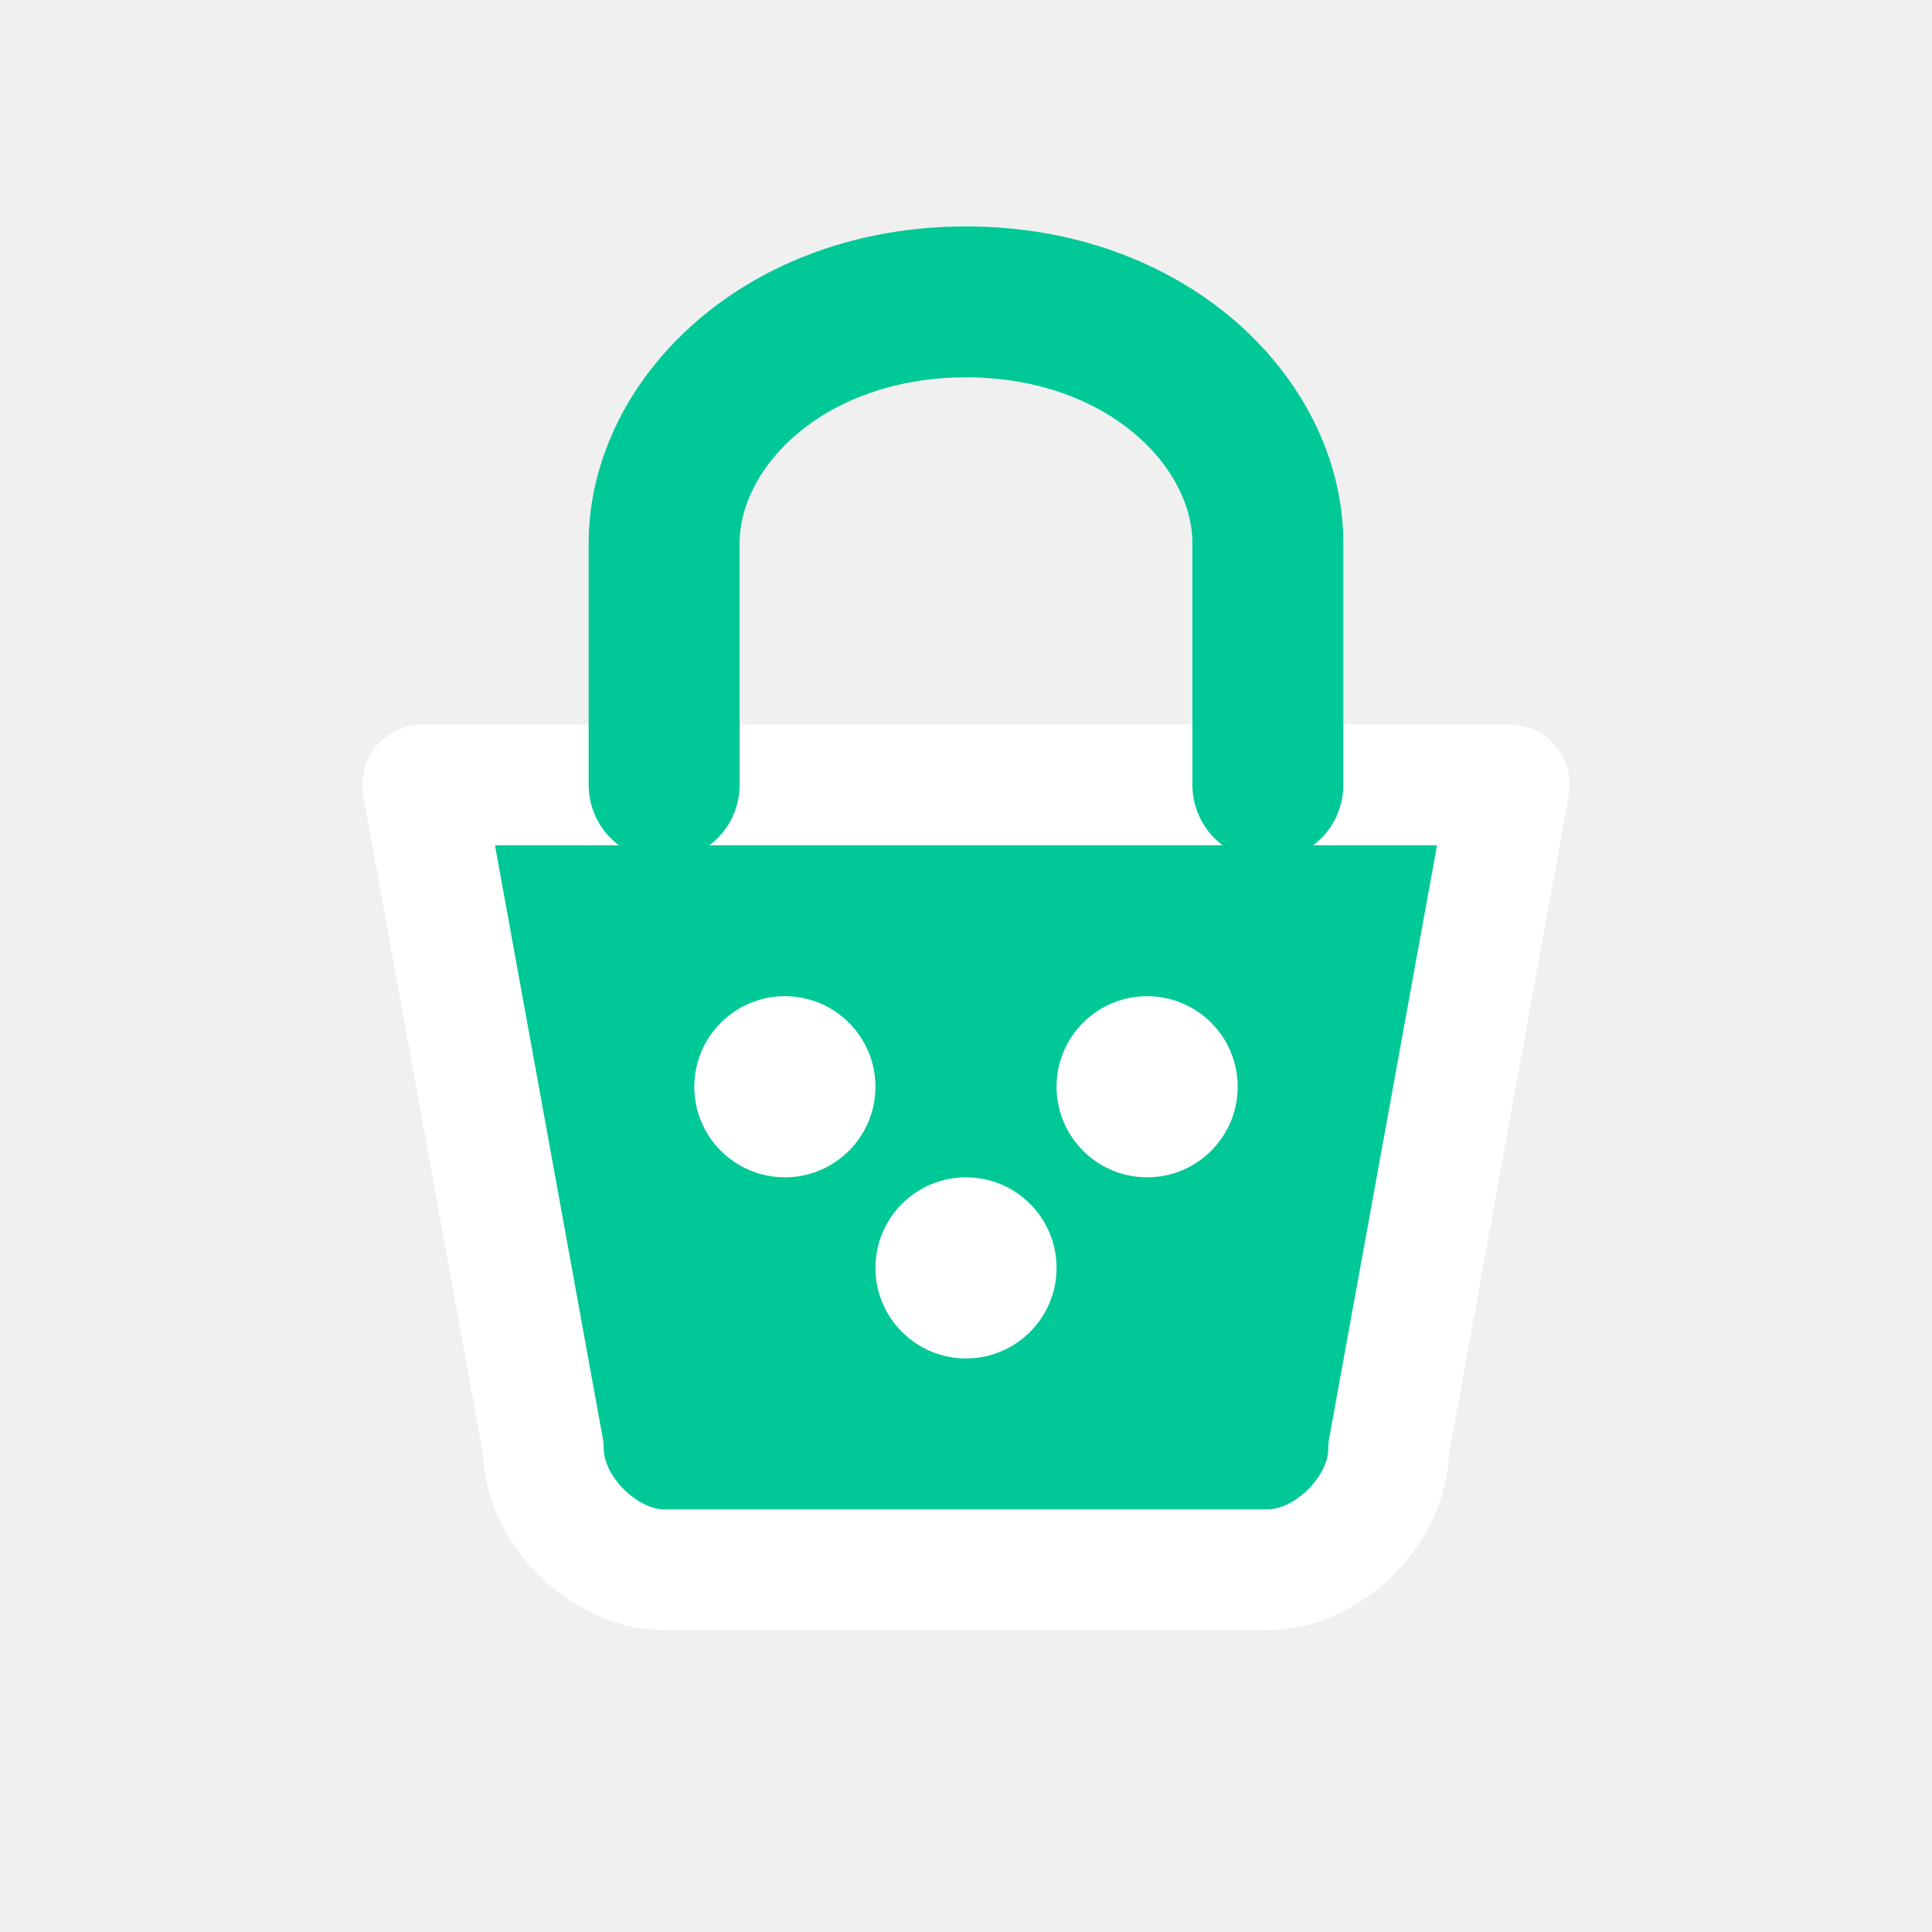
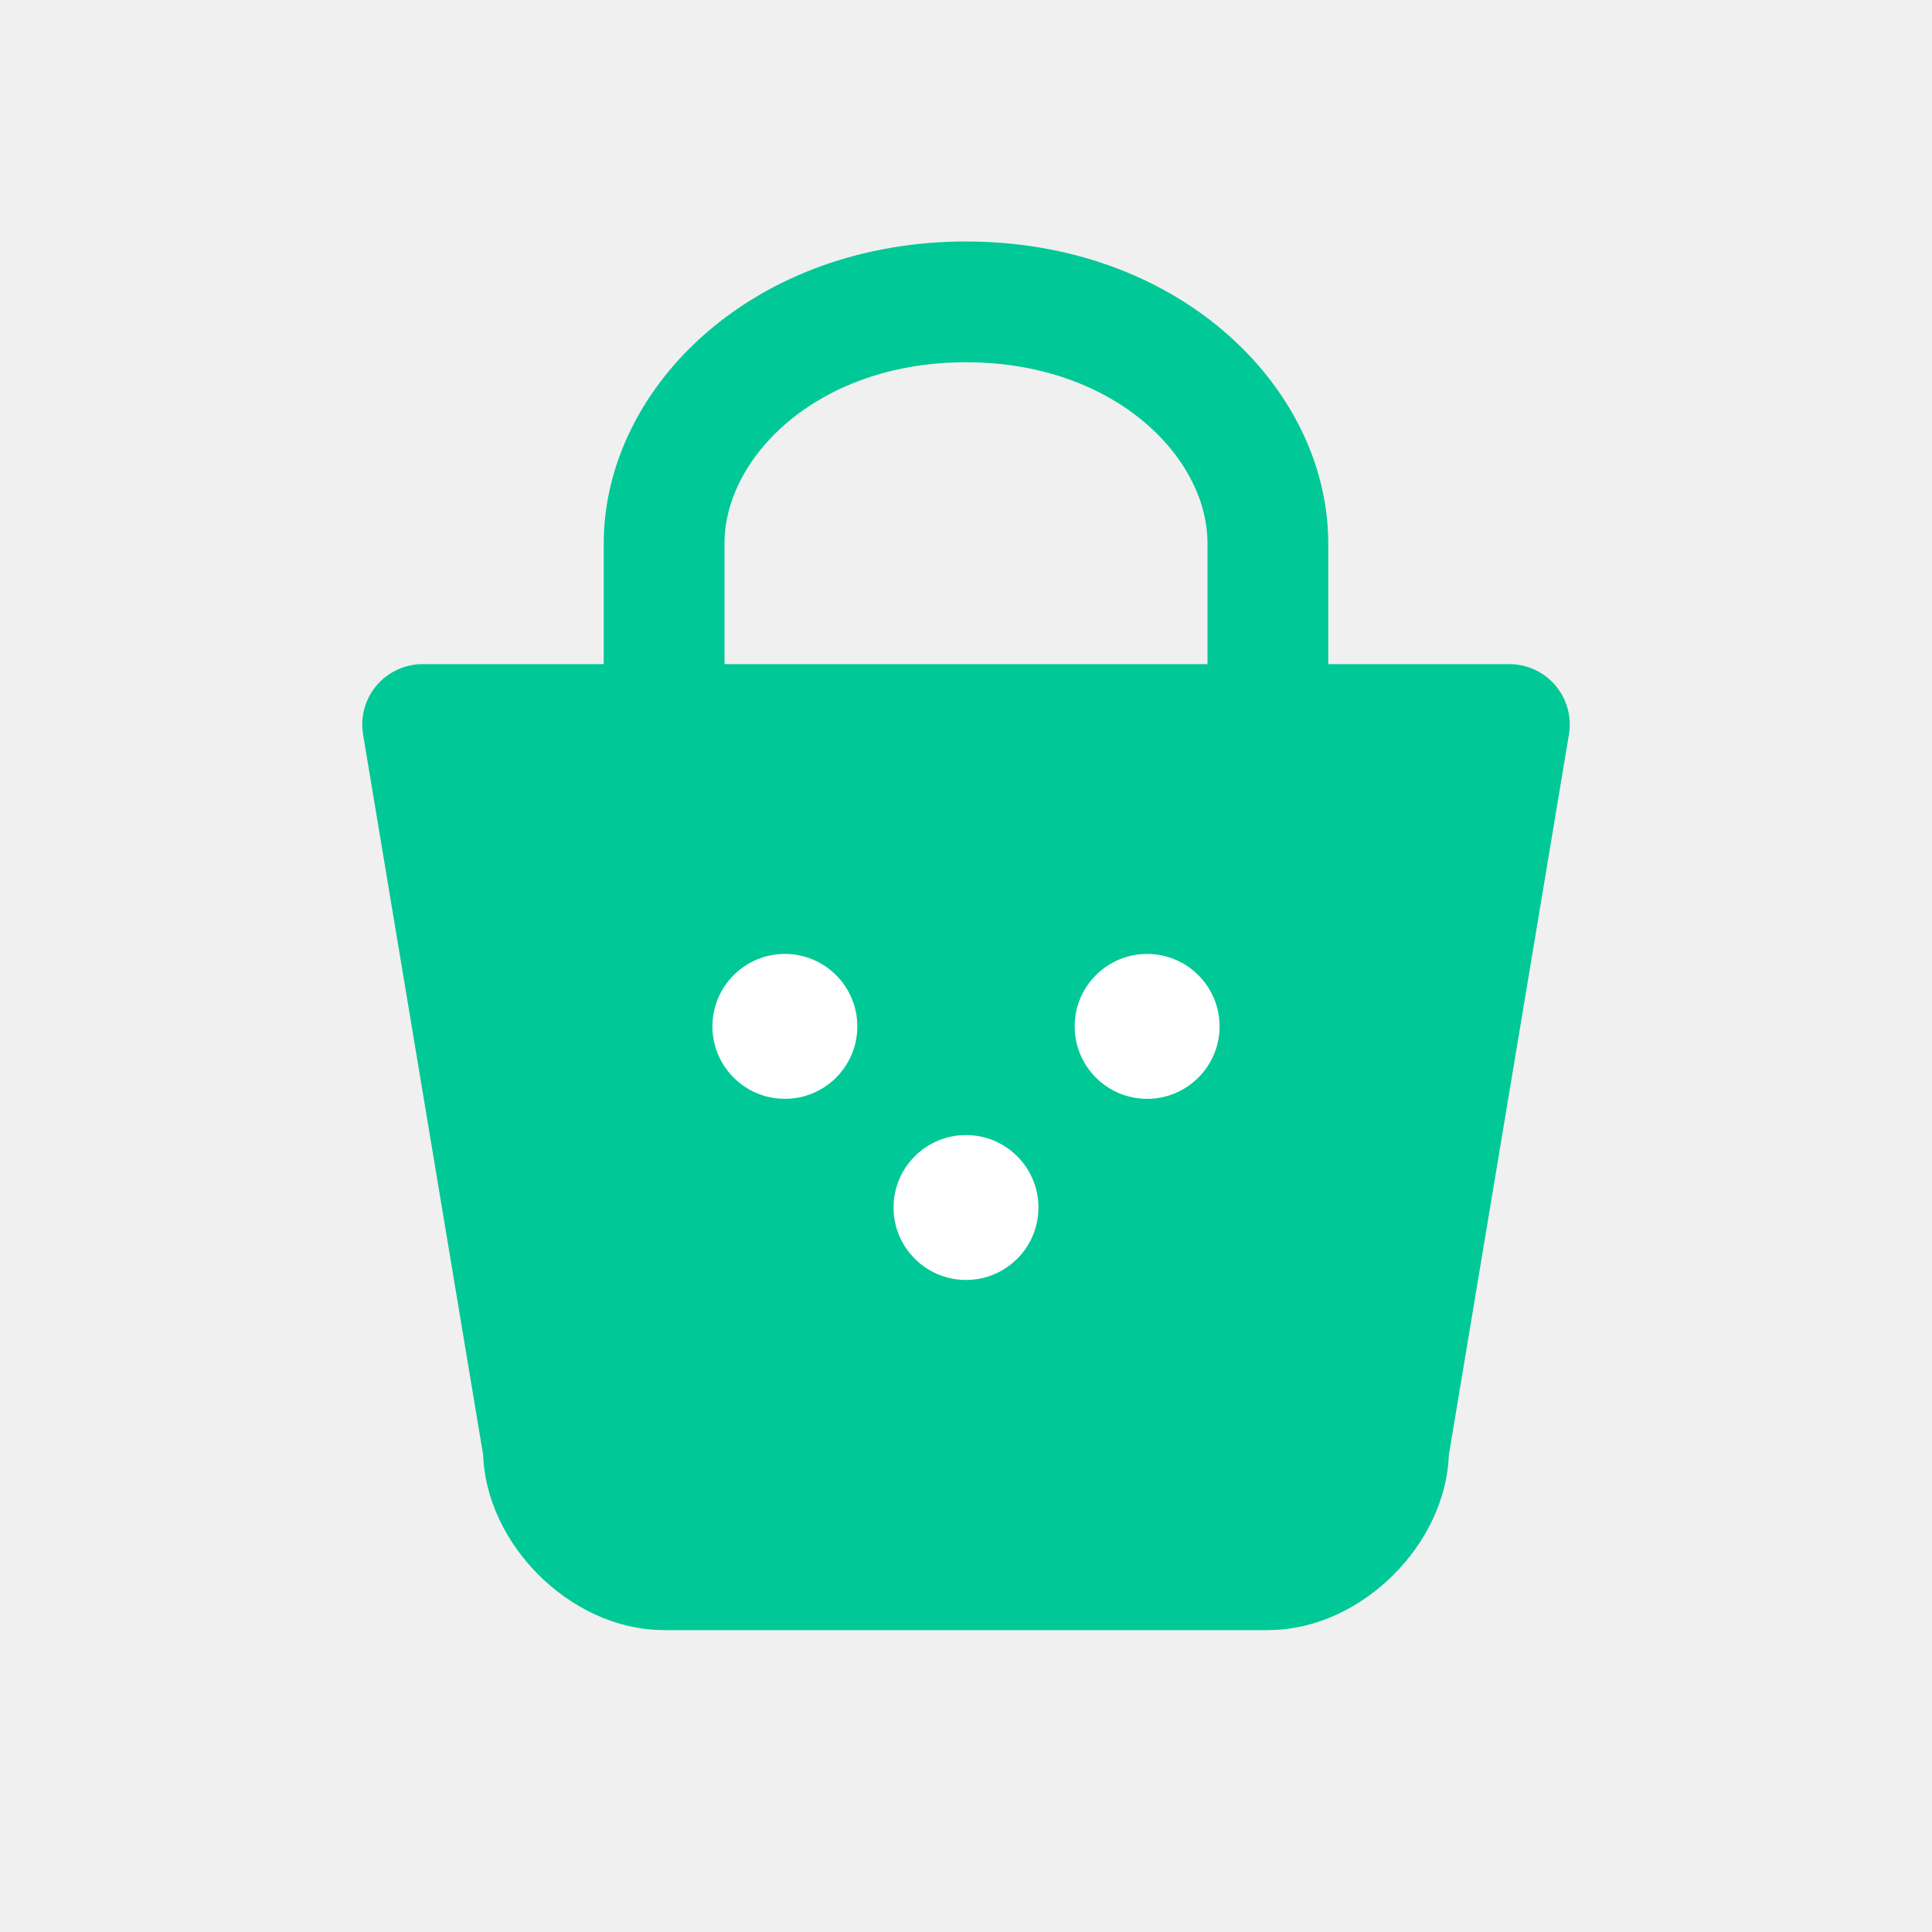
<svg xmlns="http://www.w3.org/2000/svg" width="32" height="32" viewBox="0 0 32 32" fill="none">
-   <path d="M7 13H25L23 24C23 25 22 26 21 26H11C10 26 9 25 9 24L7 13Z" fill="#00C896" stroke="white" stroke-width="2" stroke-linejoin="round" />
-   <path d="M11 13V9C11 7 13 5 16 5C19 5 21 7 21 9V13" stroke="#00C896" stroke-width="2.5" stroke-linecap="round" />
-   <circle cx="13" cy="18" r="1.5" fill="white" />
-   <circle cx="19" cy="18" r="1.5" fill="white" />
-   <circle cx="16" cy="21" r="1.5" fill="white" />
+   <path d="M7 12H25L23 24C23 25 22 26 21 26H11C10 26 9 25 9 24L7 12Z" fill="#00C896" stroke="#00C896" stroke-width="2" stroke-linecap="round" stroke-linejoin="round" />
+   <path d="M11 12V9C11 7 13 5 16 5C19 5 21 7 21 9V12" stroke="#00C896" stroke-width="2" stroke-linecap="round" stroke-linejoin="round" fill="none" />
+   <circle cx="13" cy="17" r="1.2" fill="white" />
+   <circle cx="19" cy="17" r="1.2" fill="white" />
+   <circle cx="16" cy="20" r="1.2" fill="white" />
</svg>
